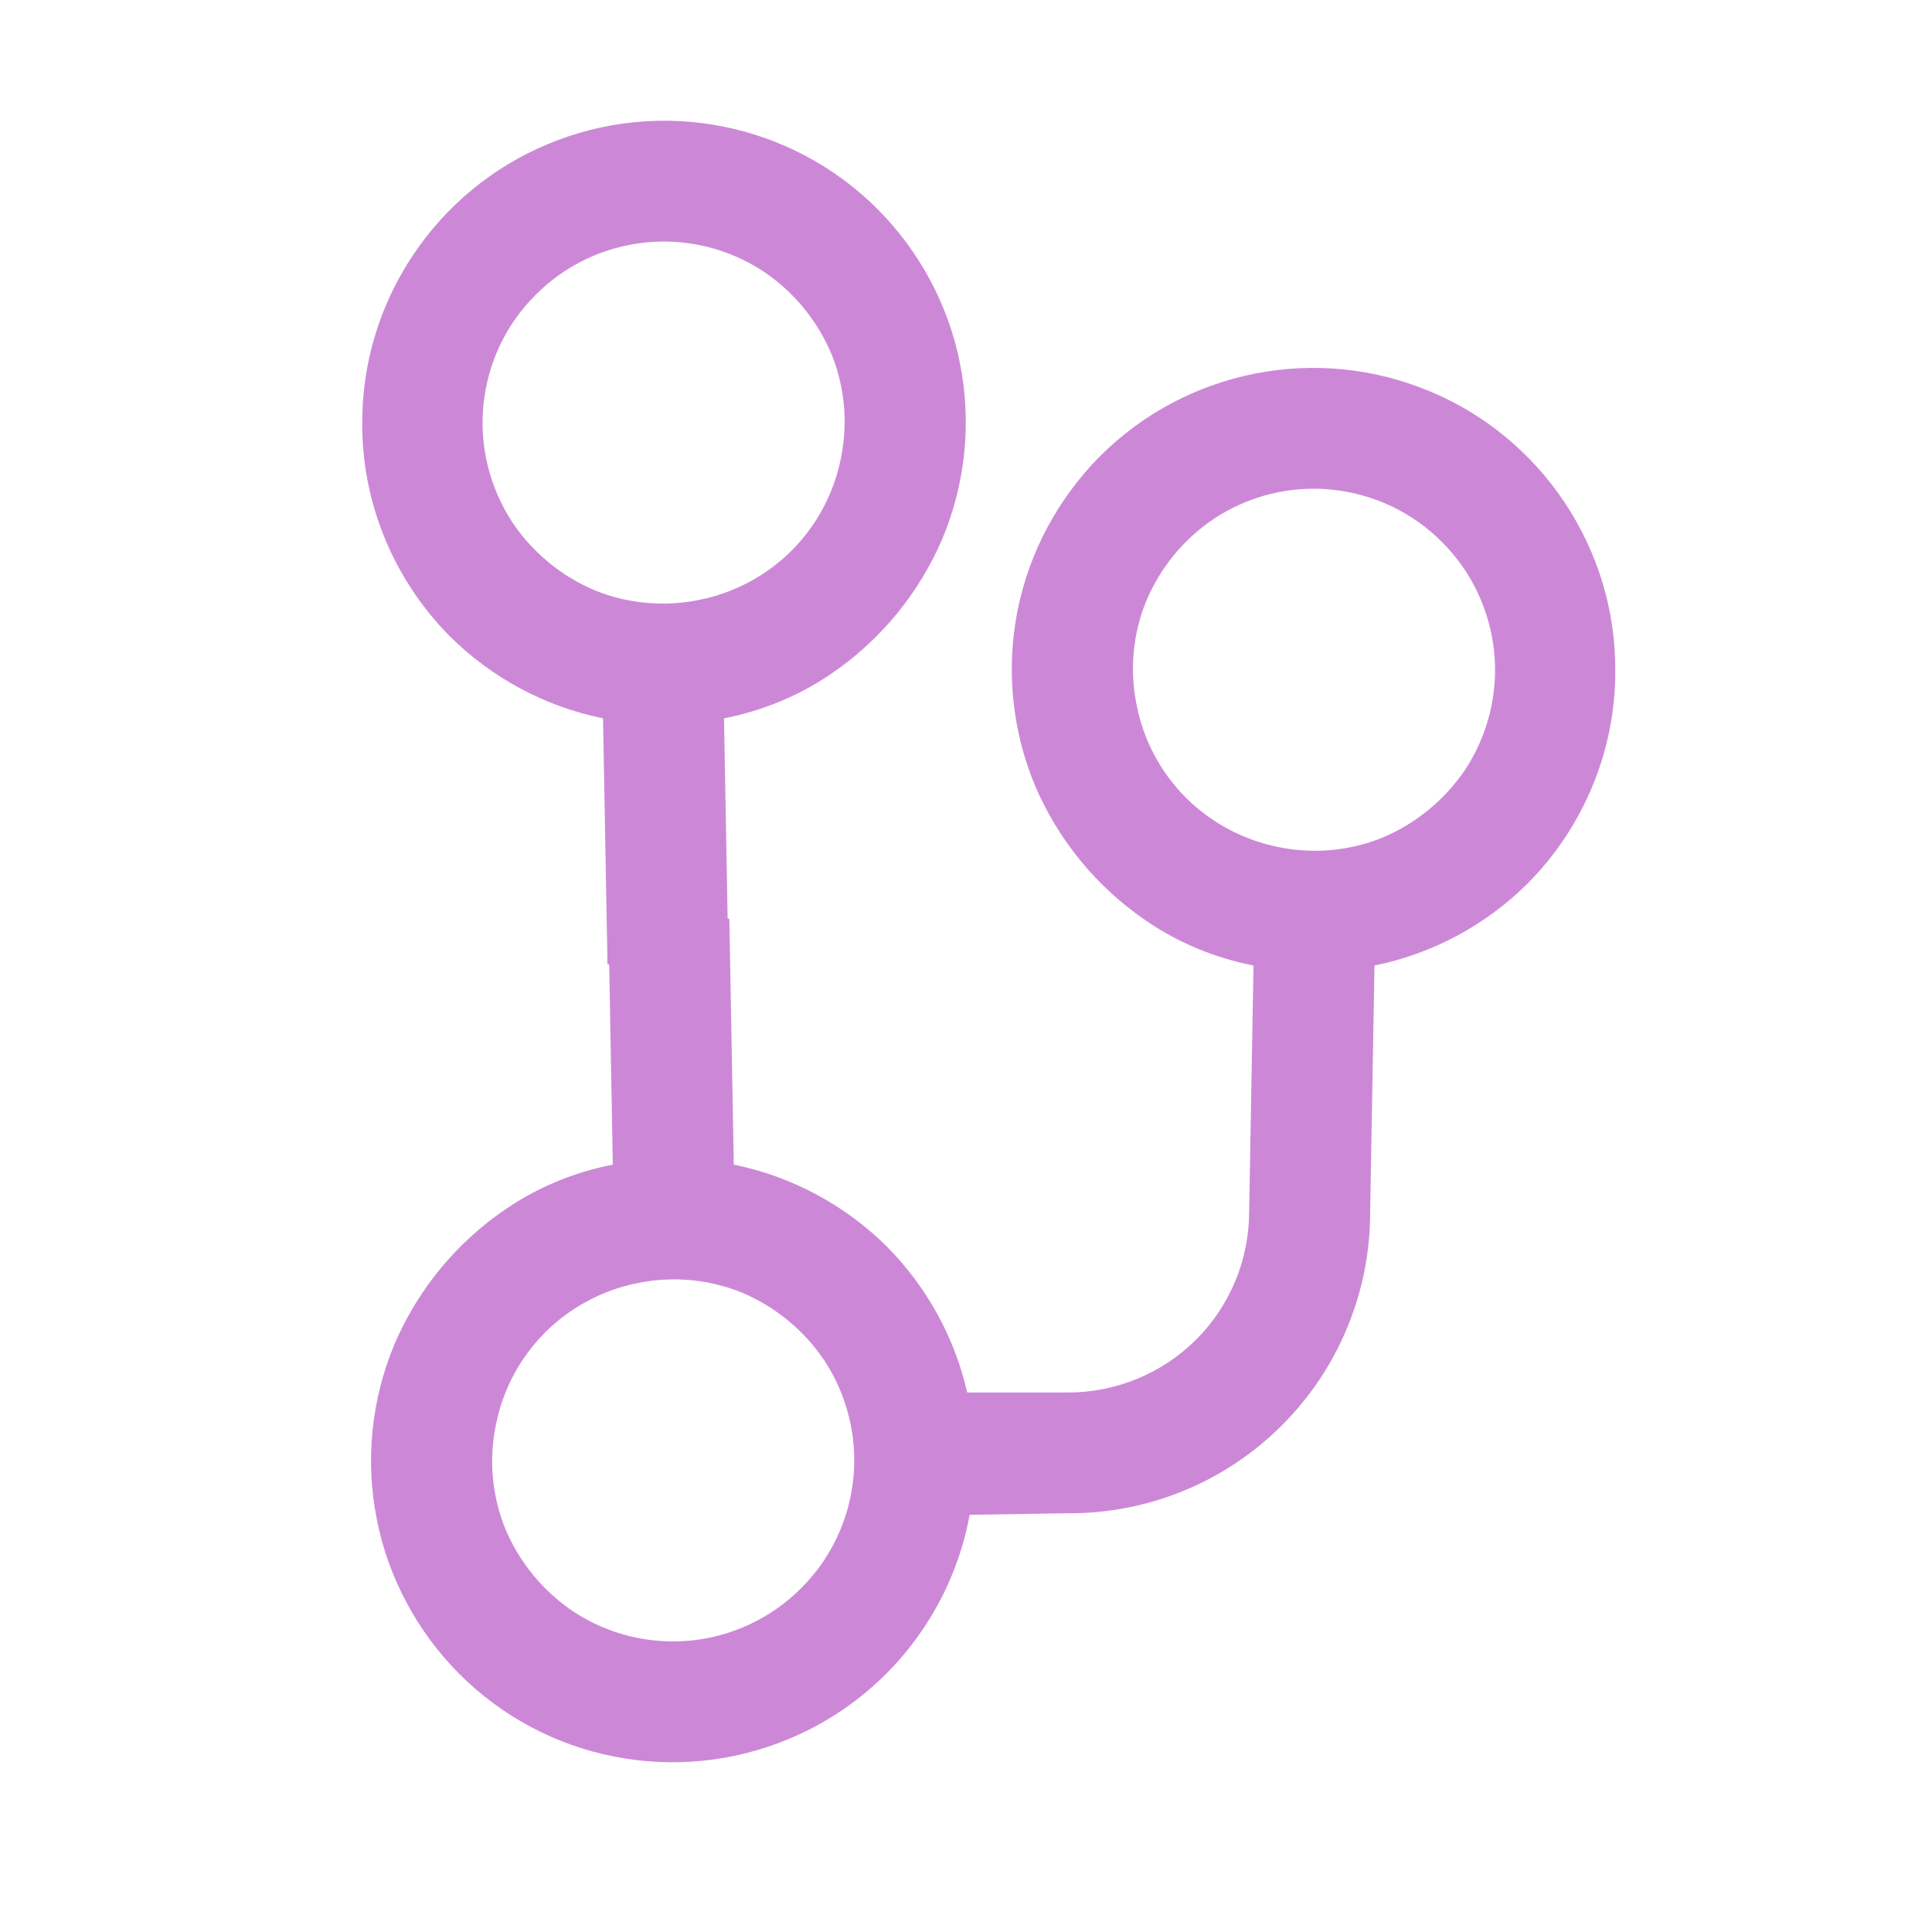
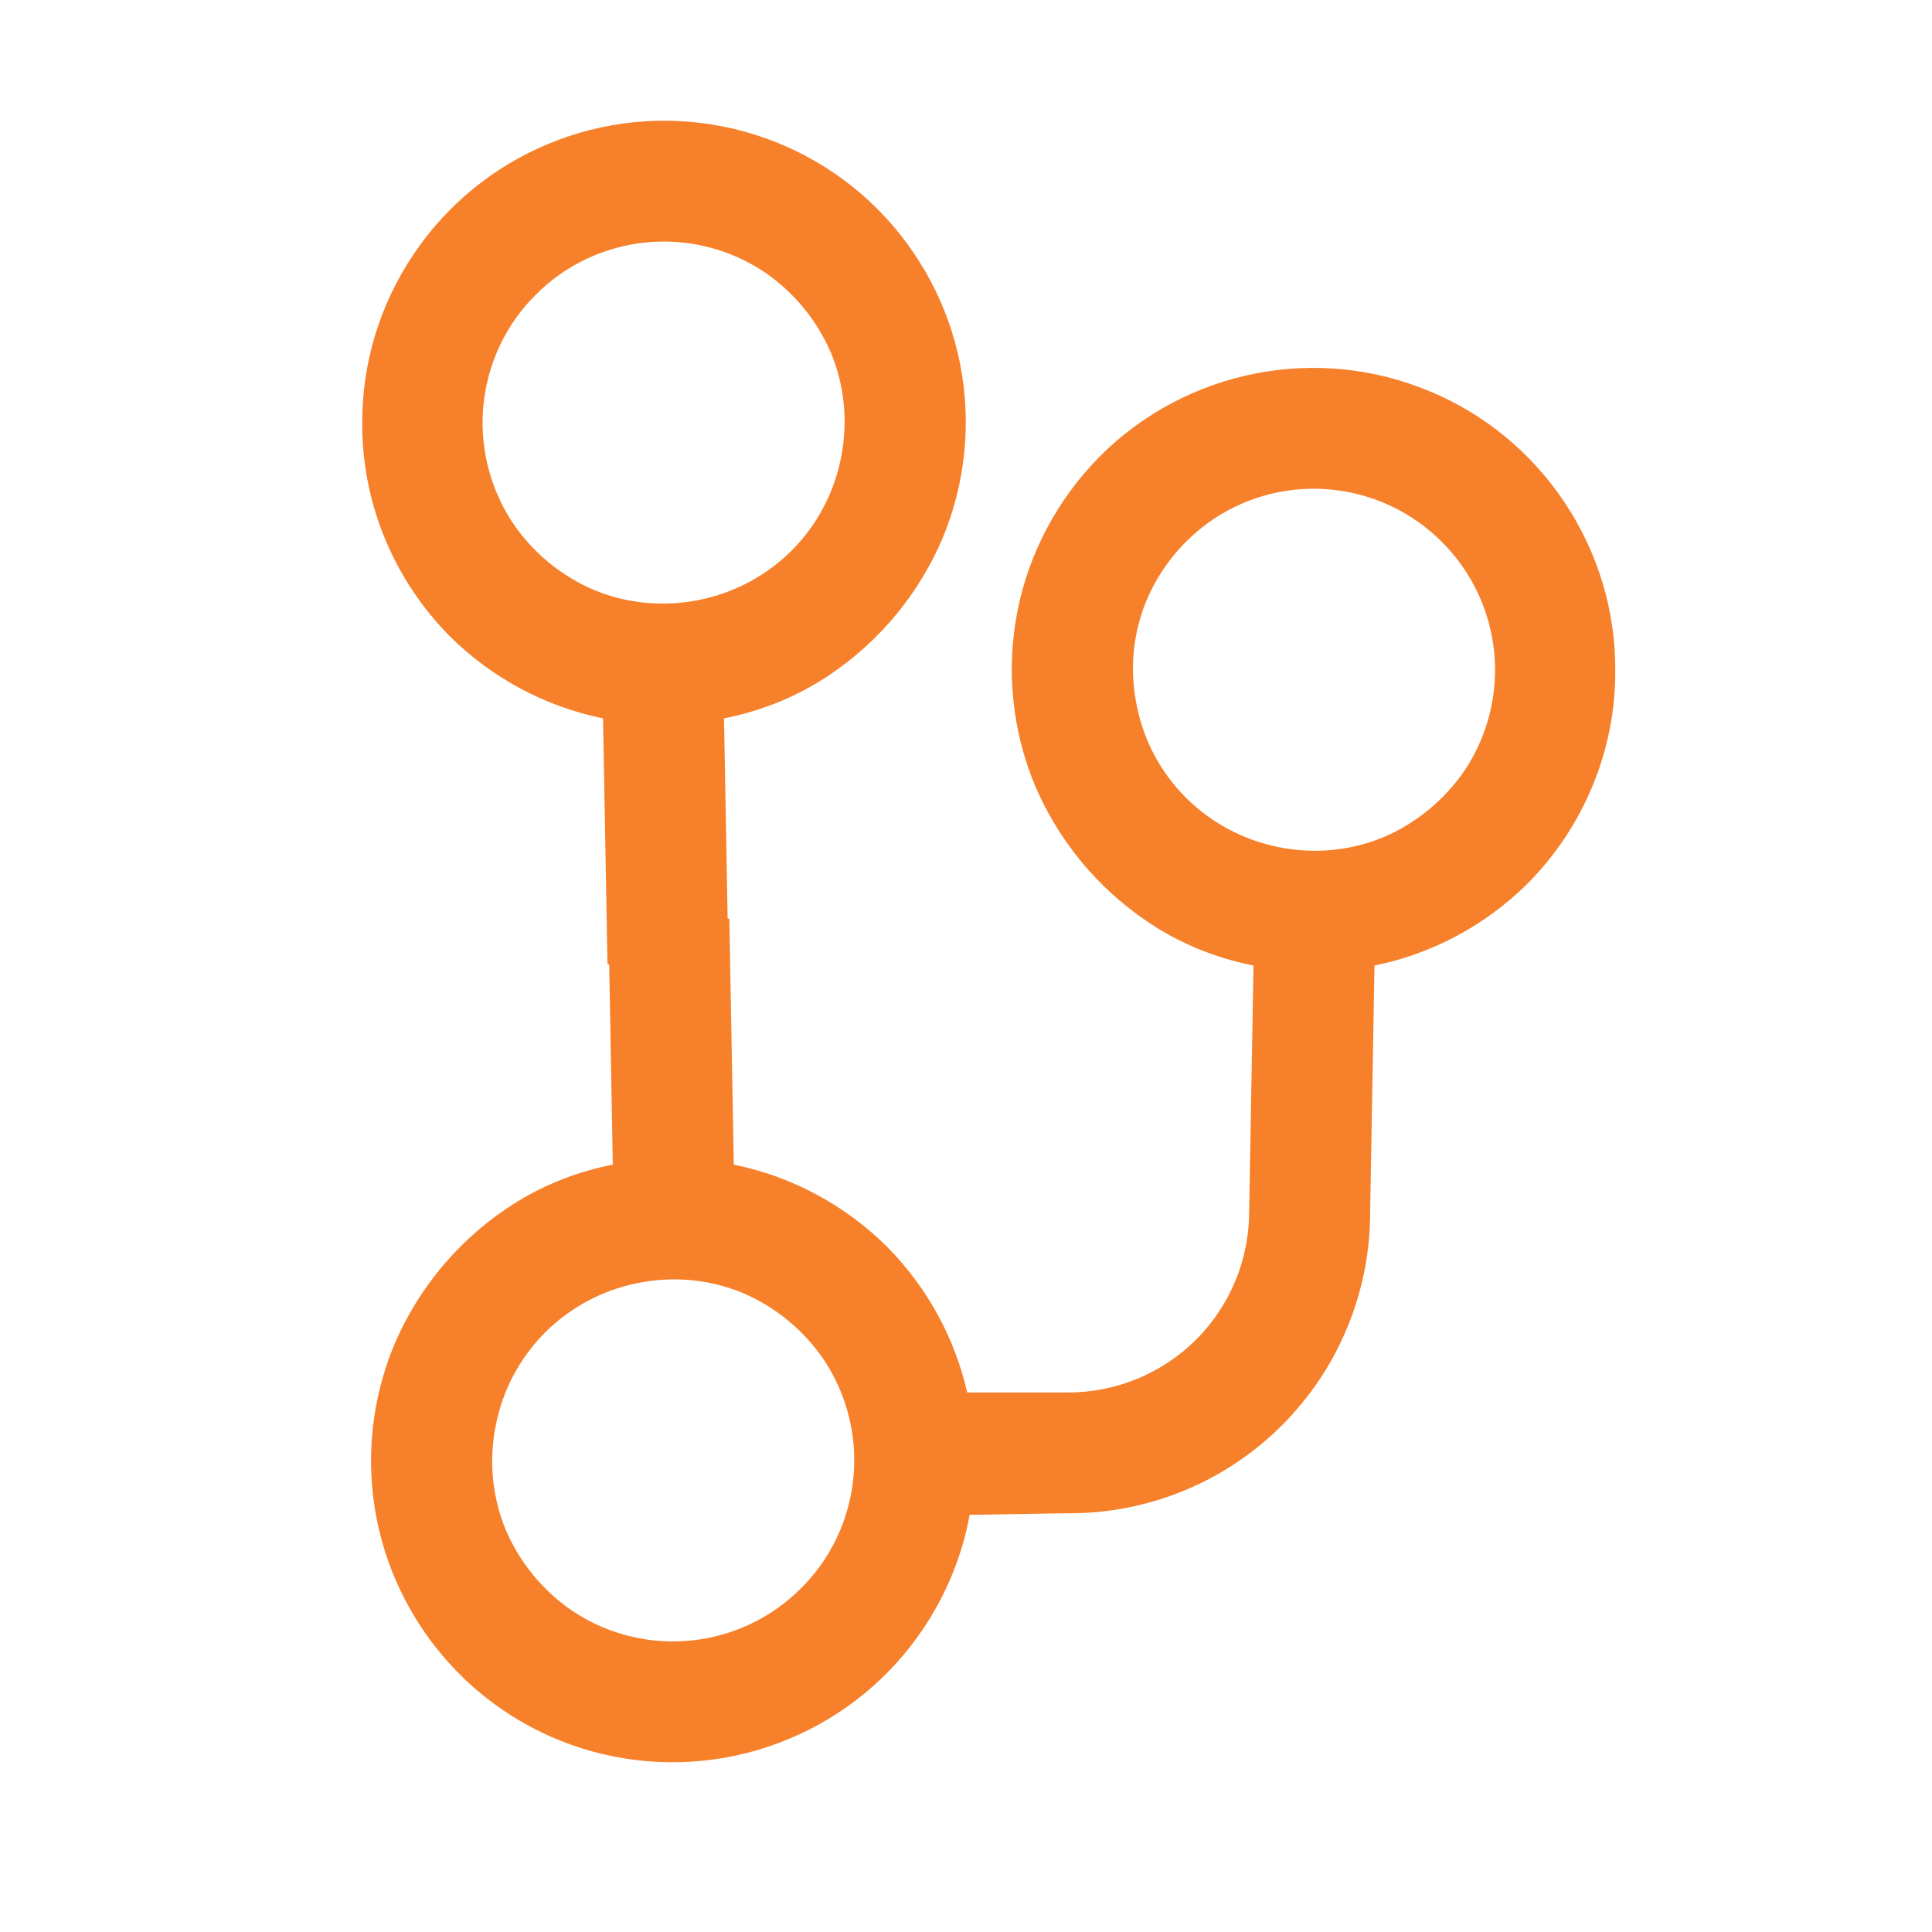
<svg xmlns="http://www.w3.org/2000/svg" width="16" height="16" viewBox="0 0 16 16" fill="none">
-   <path fill-rule="evenodd" clip-rule="evenodd" d="M4.994 5.949C4.515 5.852 4.072 5.614 3.725 5.269C3.259 4.799 2.996 4.162 3 3.503C2.998 3.01 3.144 2.527 3.419 2.115C3.692 1.704 4.082 1.382 4.538 1.193C4.994 1.002 5.499 0.951 5.984 1.047C6.47 1.143 6.916 1.38 7.267 1.731C7.616 2.082 7.856 2.528 7.951 3.014C8.047 3.499 7.996 4.002 7.805 4.46C7.612 4.912 7.292 5.302 6.885 5.579C6.618 5.762 6.314 5.887 5.996 5.949L6.026 7.608H6.04L6.077 9.645C6.556 9.742 6.999 9.98 7.346 10.325C7.678 10.66 7.907 11.08 8.01 11.532H8.846C9.243 11.532 9.625 11.374 9.906 11.094C10.187 10.813 10.345 10.431 10.345 10.033L10.381 7.996C10.064 7.934 9.76 7.809 9.493 7.626C9.085 7.349 8.765 6.959 8.572 6.507C8.381 6.049 8.331 5.546 8.426 5.061C8.522 4.575 8.762 4.129 9.11 3.778C9.461 3.427 9.908 3.19 10.393 3.094C10.879 2.998 11.383 3.049 11.839 3.24C12.296 3.429 12.685 3.751 12.958 4.162C13.233 4.574 13.379 5.057 13.377 5.55C13.381 6.209 13.118 6.846 12.652 7.316C12.305 7.661 11.863 7.899 11.383 7.996L11.347 10.033C11.348 10.363 11.284 10.688 11.159 10.99C11.035 11.294 10.849 11.571 10.617 11.803C10.386 12.035 10.109 12.22 9.805 12.345C9.501 12.47 9.175 12.534 8.848 12.532L8.03 12.545C7.97 12.877 7.841 13.195 7.652 13.479C7.379 13.89 6.989 14.212 6.533 14.401C6.077 14.592 5.572 14.643 5.086 14.547C4.601 14.452 4.155 14.214 3.804 13.863C3.455 13.512 3.215 13.066 3.12 12.58C3.024 12.095 3.075 11.592 3.266 11.134C3.459 10.682 3.778 10.292 4.186 10.015C4.453 9.832 4.757 9.707 5.075 9.645L5.045 7.986H5.031L4.994 5.949ZM4.437 2.441C4.191 2.684 4.039 3.006 4.004 3.351C3.969 3.694 4.055 4.041 4.246 4.33C4.413 4.577 4.649 4.772 4.926 4.889C5.199 5 5.497 5.027 5.786 4.969C6.076 4.912 6.345 4.77 6.556 4.56C6.766 4.349 6.908 4.082 6.965 3.79C7.023 3.501 6.996 3.203 6.885 2.93C6.768 2.653 6.573 2.417 6.326 2.25C6.037 2.059 5.692 1.973 5.347 2.008C5.004 2.043 4.68 2.195 4.437 2.441ZM12.374 5.398C12.338 5.053 12.186 4.731 11.941 4.488C11.697 4.242 11.374 4.09 11.03 4.055C10.685 4.02 10.34 4.106 10.052 4.297C9.804 4.464 9.609 4.7 9.493 4.977C9.381 5.25 9.354 5.548 9.413 5.837C9.469 6.129 9.611 6.396 9.822 6.607C10.033 6.817 10.302 6.959 10.592 7.016C10.88 7.074 11.179 7.047 11.451 6.936C11.728 6.819 11.964 6.624 12.132 6.377C12.323 6.088 12.409 5.741 12.374 5.398ZM7.067 12.243C7.032 12.588 6.88 12.91 6.634 13.153C6.39 13.399 6.067 13.551 5.724 13.586C5.379 13.621 5.034 13.535 4.745 13.344C4.498 13.177 4.303 12.941 4.186 12.664C4.075 12.391 4.047 12.093 4.106 11.805C4.162 11.512 4.305 11.245 4.515 11.034C4.726 10.824 4.995 10.682 5.285 10.625C5.574 10.567 5.872 10.594 6.145 10.705C6.422 10.822 6.658 11.017 6.825 11.264C7.016 11.553 7.102 11.9 7.067 12.243Z" fill="#CC88D7" />
+   <path fill-rule="evenodd" clip-rule="evenodd" d="M4.994 5.949C4.515 5.852 4.072 5.614 3.725 5.269C3.259 4.799 2.996 4.162 3 3.503C2.998 3.01 3.144 2.527 3.419 2.115C3.692 1.704 4.082 1.382 4.538 1.193C4.994 1.002 5.499 0.951 5.984 1.047C6.47 1.143 6.916 1.38 7.267 1.731C7.616 2.082 7.856 2.528 7.951 3.014C8.047 3.499 7.996 4.002 7.805 4.46C7.612 4.912 7.292 5.302 6.885 5.579C6.618 5.762 6.314 5.887 5.996 5.949L6.026 7.608H6.04L6.077 9.645C6.556 9.742 6.999 9.98 7.346 10.325C7.678 10.66 7.907 11.08 8.01 11.532H8.846C9.243 11.532 9.625 11.374 9.906 11.094C10.187 10.813 10.345 10.431 10.345 10.033L10.381 7.996C10.064 7.934 9.76 7.809 9.493 7.626C9.085 7.349 8.765 6.959 8.572 6.507C8.381 6.049 8.331 5.546 8.426 5.061C8.522 4.575 8.762 4.129 9.11 3.778C9.461 3.427 9.908 3.19 10.393 3.094C10.879 2.998 11.383 3.049 11.839 3.24C12.296 3.429 12.685 3.751 12.958 4.162C13.233 4.574 13.379 5.057 13.377 5.55C13.381 6.209 13.118 6.846 12.652 7.316C12.305 7.661 11.863 7.899 11.383 7.996L11.347 10.033C11.348 10.363 11.284 10.688 11.159 10.99C11.035 11.294 10.849 11.571 10.617 11.803C10.386 12.035 10.109 12.22 9.805 12.345C9.501 12.47 9.175 12.534 8.848 12.532L8.03 12.545C7.97 12.877 7.841 13.195 7.652 13.479C7.379 13.89 6.989 14.212 6.533 14.401C6.077 14.592 5.572 14.643 5.086 14.547C4.601 14.452 4.155 14.214 3.804 13.863C3.455 13.512 3.215 13.066 3.12 12.58C3.024 12.095 3.075 11.592 3.266 11.134C3.459 10.682 3.778 10.292 4.186 10.015C4.453 9.832 4.757 9.707 5.075 9.645L5.045 7.986H5.031L4.994 5.949ZM4.437 2.441C4.191 2.684 4.039 3.006 4.004 3.351C3.969 3.694 4.055 4.041 4.246 4.33C4.413 4.577 4.649 4.772 4.926 4.889C5.199 5 5.497 5.027 5.786 4.969C6.076 4.912 6.345 4.77 6.556 4.56C6.766 4.349 6.908 4.082 6.965 3.79C7.023 3.501 6.996 3.203 6.885 2.93C6.768 2.653 6.573 2.417 6.326 2.25C6.037 2.059 5.692 1.973 5.347 2.008C5.004 2.043 4.68 2.195 4.437 2.441ZM12.374 5.398C12.338 5.053 12.186 4.731 11.941 4.488C11.697 4.242 11.374 4.09 11.03 4.055C10.685 4.02 10.34 4.106 10.052 4.297C9.804 4.464 9.609 4.7 9.493 4.977C9.381 5.25 9.354 5.548 9.413 5.837C9.469 6.129 9.611 6.396 9.822 6.607C10.033 6.817 10.302 6.959 10.592 7.016C10.88 7.074 11.179 7.047 11.451 6.936C11.728 6.819 11.964 6.624 12.132 6.377C12.323 6.088 12.409 5.741 12.374 5.398ZM7.067 12.243C7.032 12.588 6.88 12.91 6.634 13.153C6.39 13.399 6.067 13.551 5.724 13.586C5.379 13.621 5.034 13.535 4.745 13.344C4.498 13.177 4.303 12.941 4.186 12.664C4.075 12.391 4.047 12.093 4.106 11.805C4.162 11.512 4.305 11.245 4.515 11.034C4.726 10.824 4.995 10.682 5.285 10.625C5.574 10.567 5.872 10.594 6.145 10.705C6.422 10.822 6.658 11.017 6.825 11.264C7.016 11.553 7.102 11.9 7.067 12.243Z" fill="#F7802A" />
</svg>
